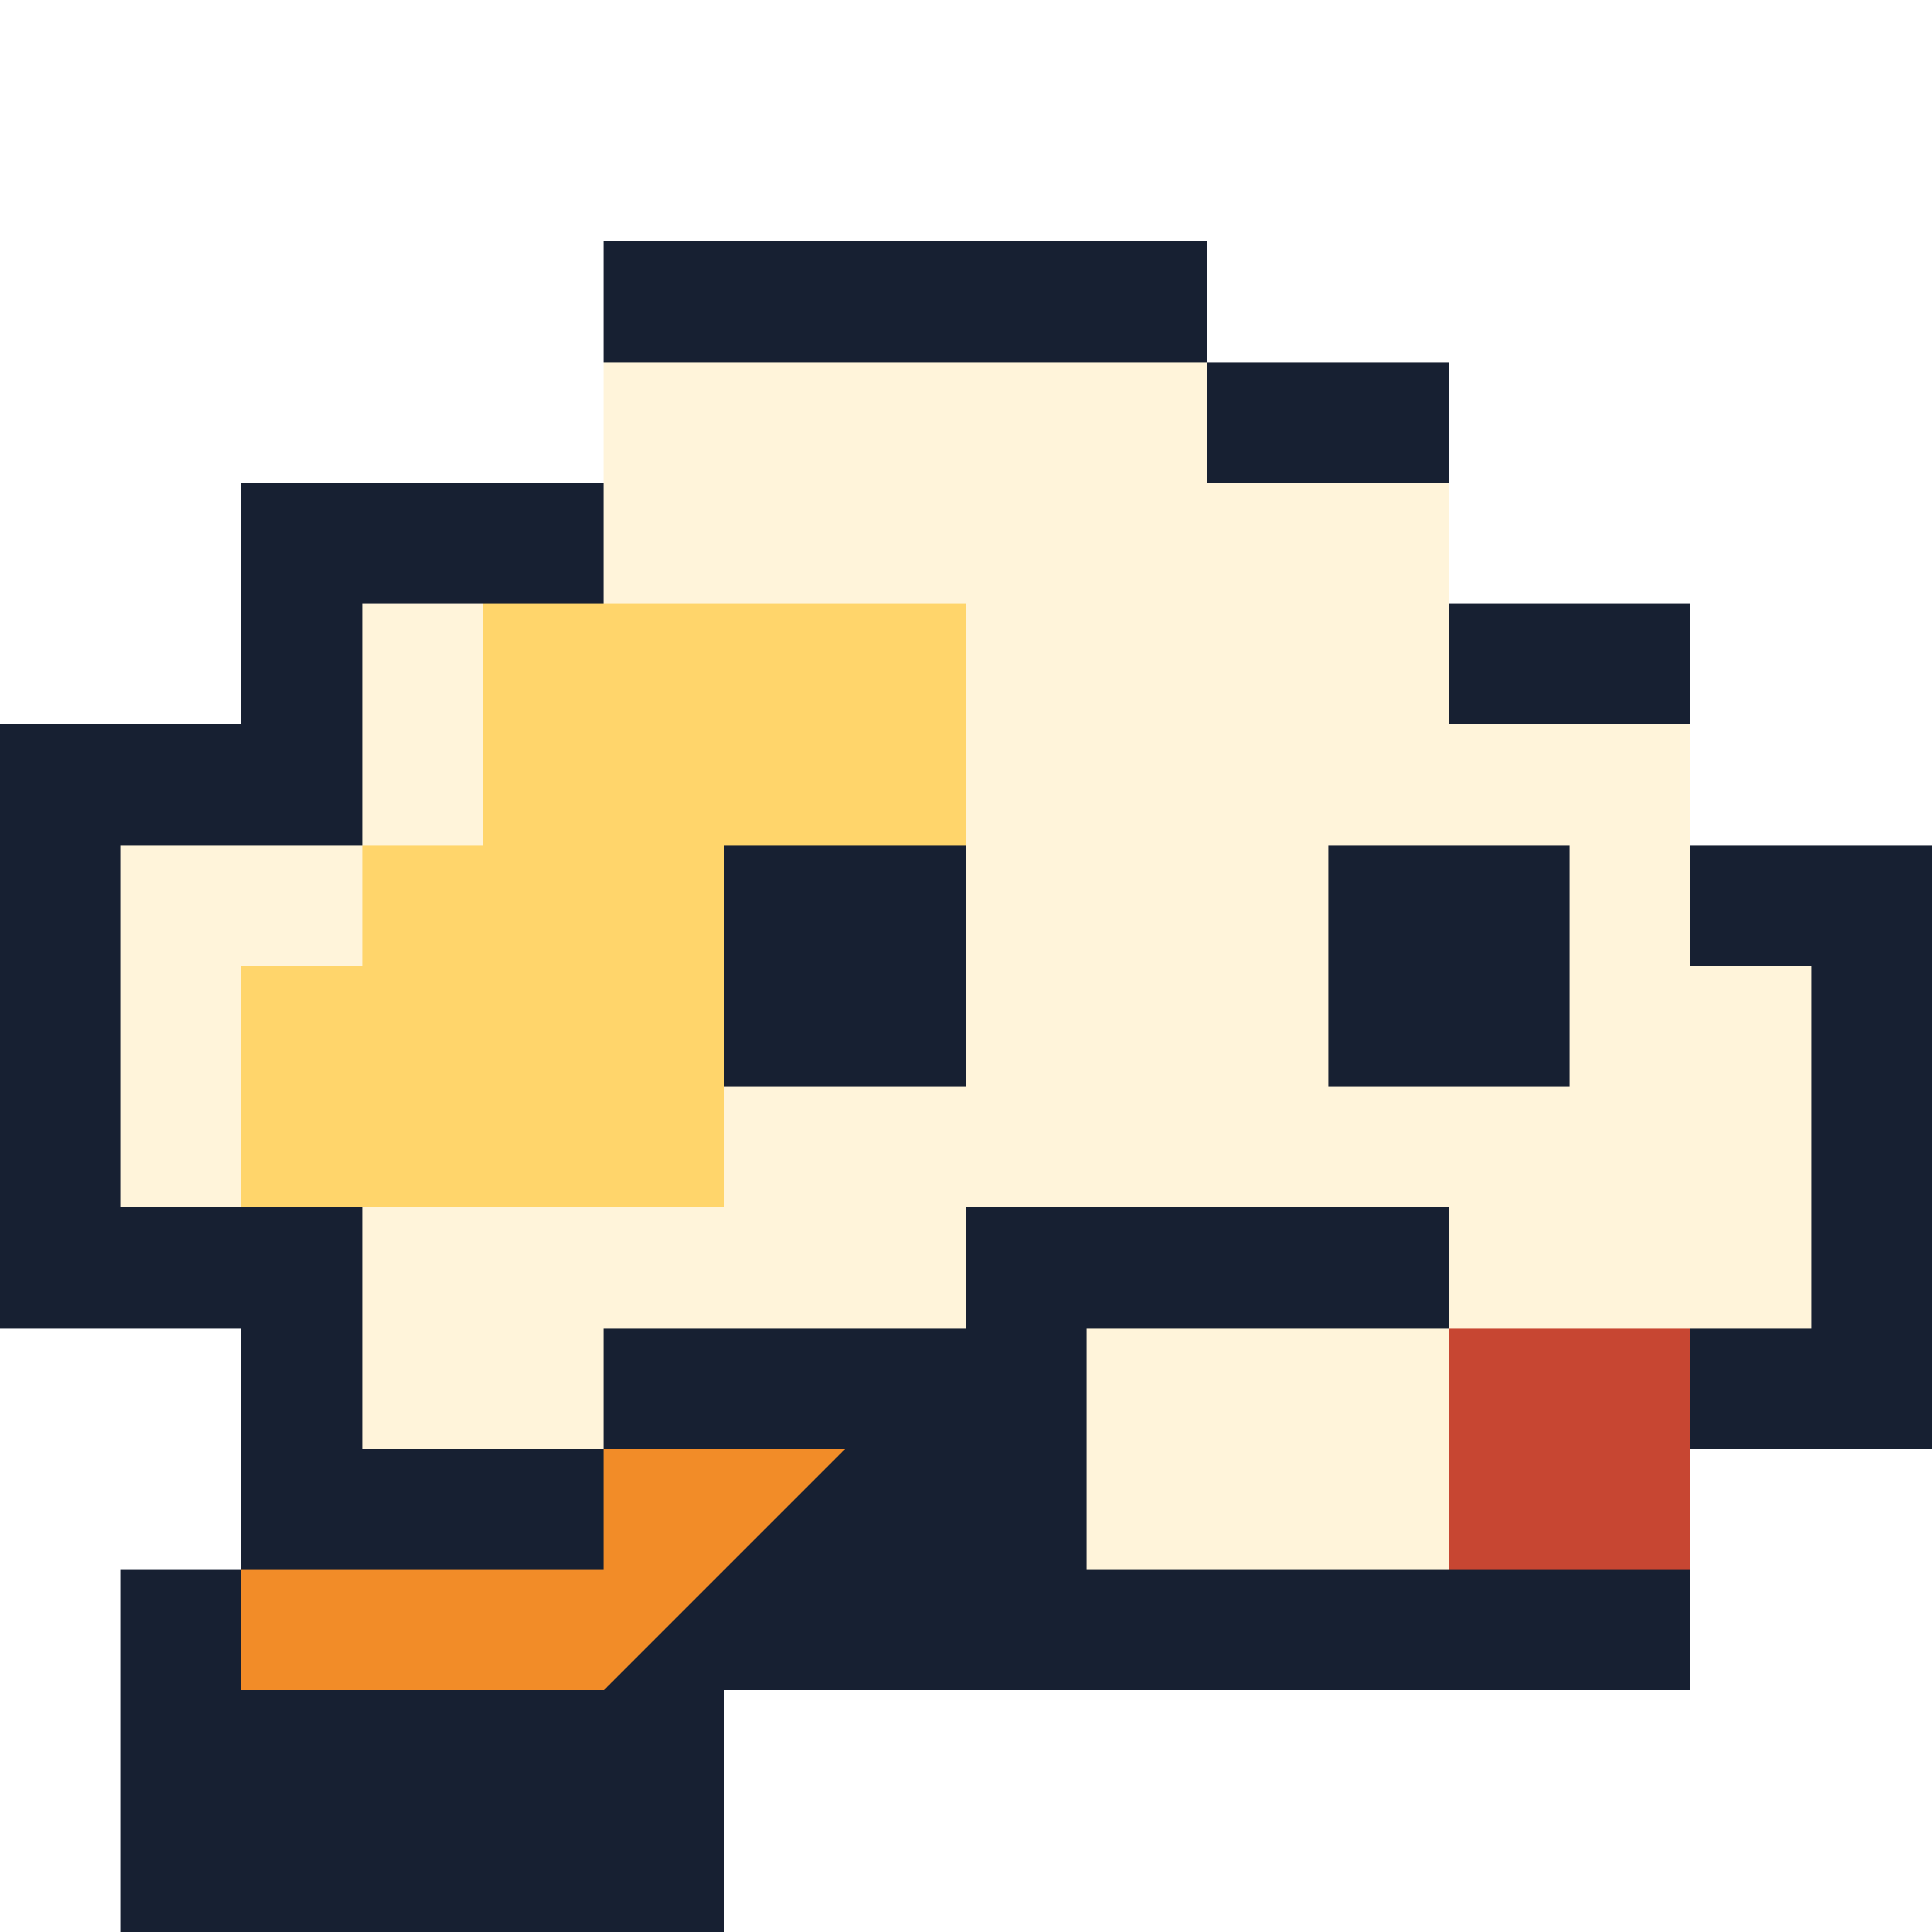
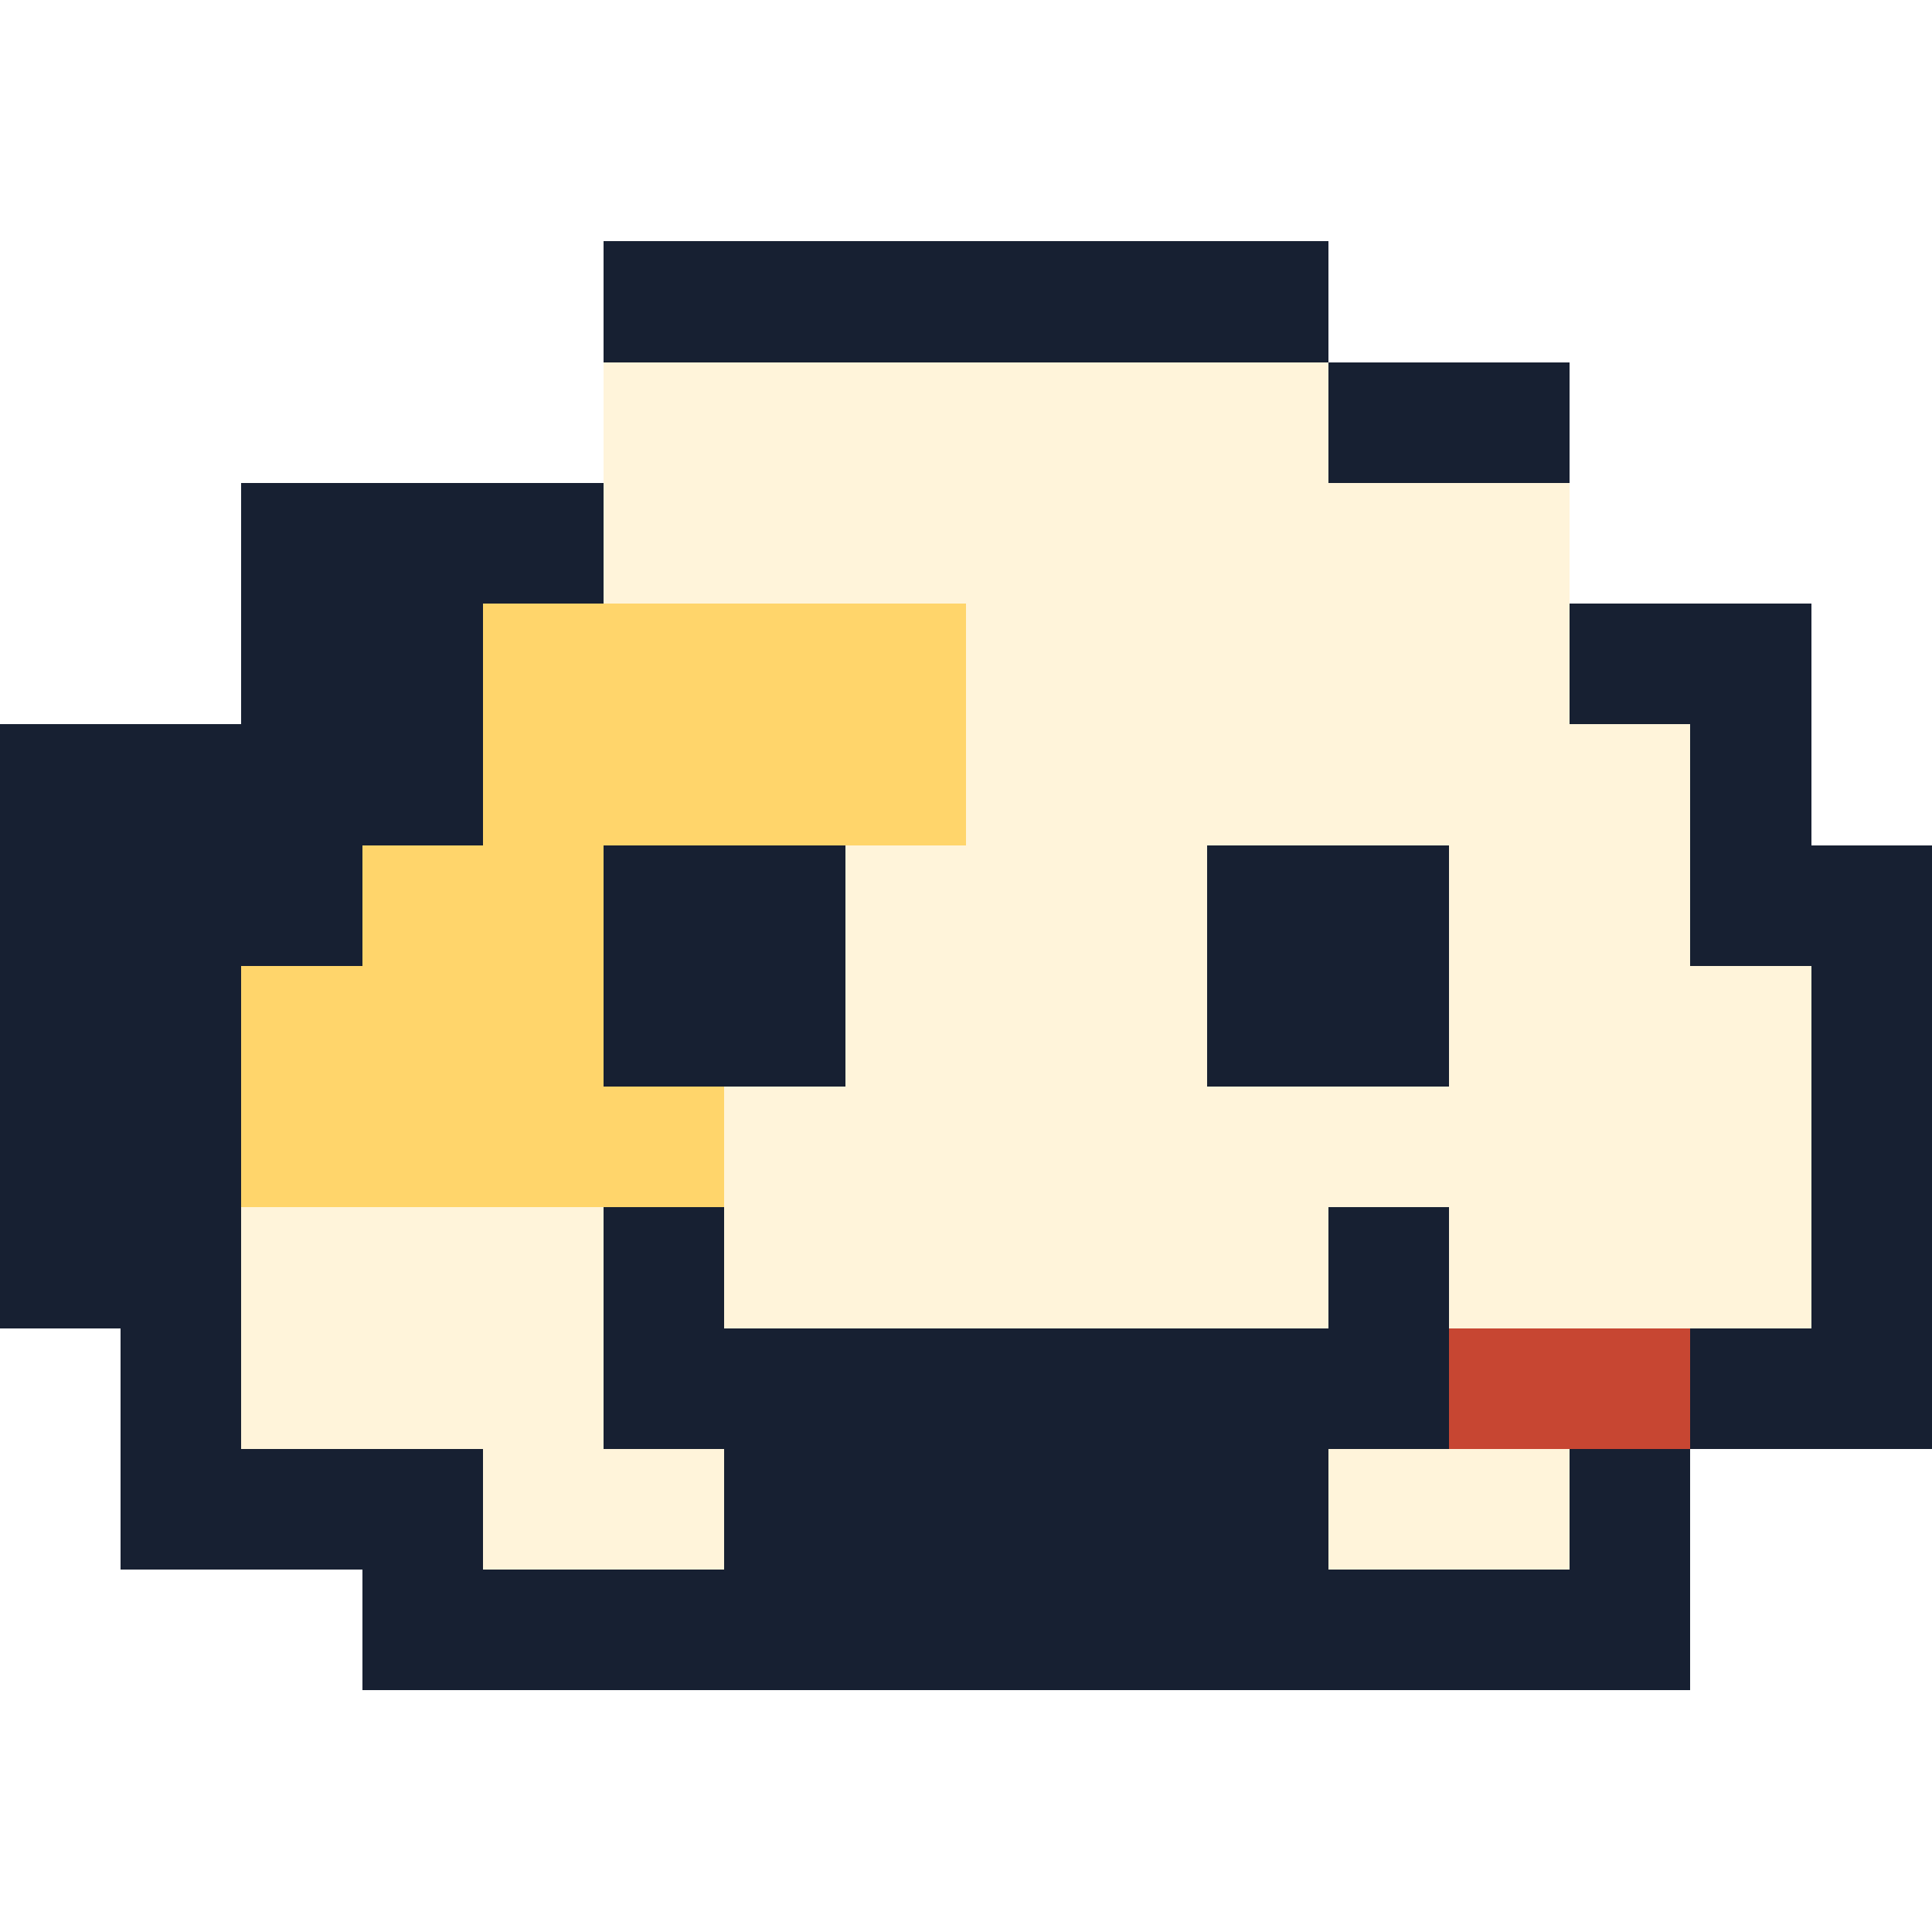
<svg xmlns="http://www.w3.org/2000/svg" viewBox="0 0 32 32" shape-rendering="crispEdges">
-   <path fill="#172032" d="M10 4h10v2h4v4h4v4h4v10h-4v4H8v-2H4v-4H0V12h4V8h6z" />
-   <path fill="#fff4da" d="M10 6h10v2h4v4h4v4h2v6h-4v4H10v-2H6v-4H2v-6h4v-4h4z" />
+   <path fill="#172032" d="M10 4h12v2h4v4h4v4h2v10h-4v4H6v-2H2v-4H0V12h4V8h6z" />
+   <path fill="#fff4da" d="M10 6h12v2h4v4h2v4h2v6h-4v4H8v-2H4v-8h4V10h2z" />
  <path fill="#ffd56b" d="M8 10h8v4H8zm-2 4h6v6H4v-4h2z" />
-   <path fill="#172032" d="M12 14h4v4h-4zm10 0h4v4h-4zM16 20h8v2h-8zM2 26h8v-4h8v6h-6v4H2z" />
-   <path fill="#f28c28" d="M4 26h6v-2h4l-4 4H4z" />
-   <path fill="#c74632" d="M24 22h4v4h-4z" />
+   <path fill="#172032" d="M10 14h4v4h-4zm10 0h4v4h-4zM10 20h2v2h10v-2h2v4h-2v2H12v-2h-2z" />
+   <path fill="#c74632" d="M24 22h4v2h-4z" />
</svg>
